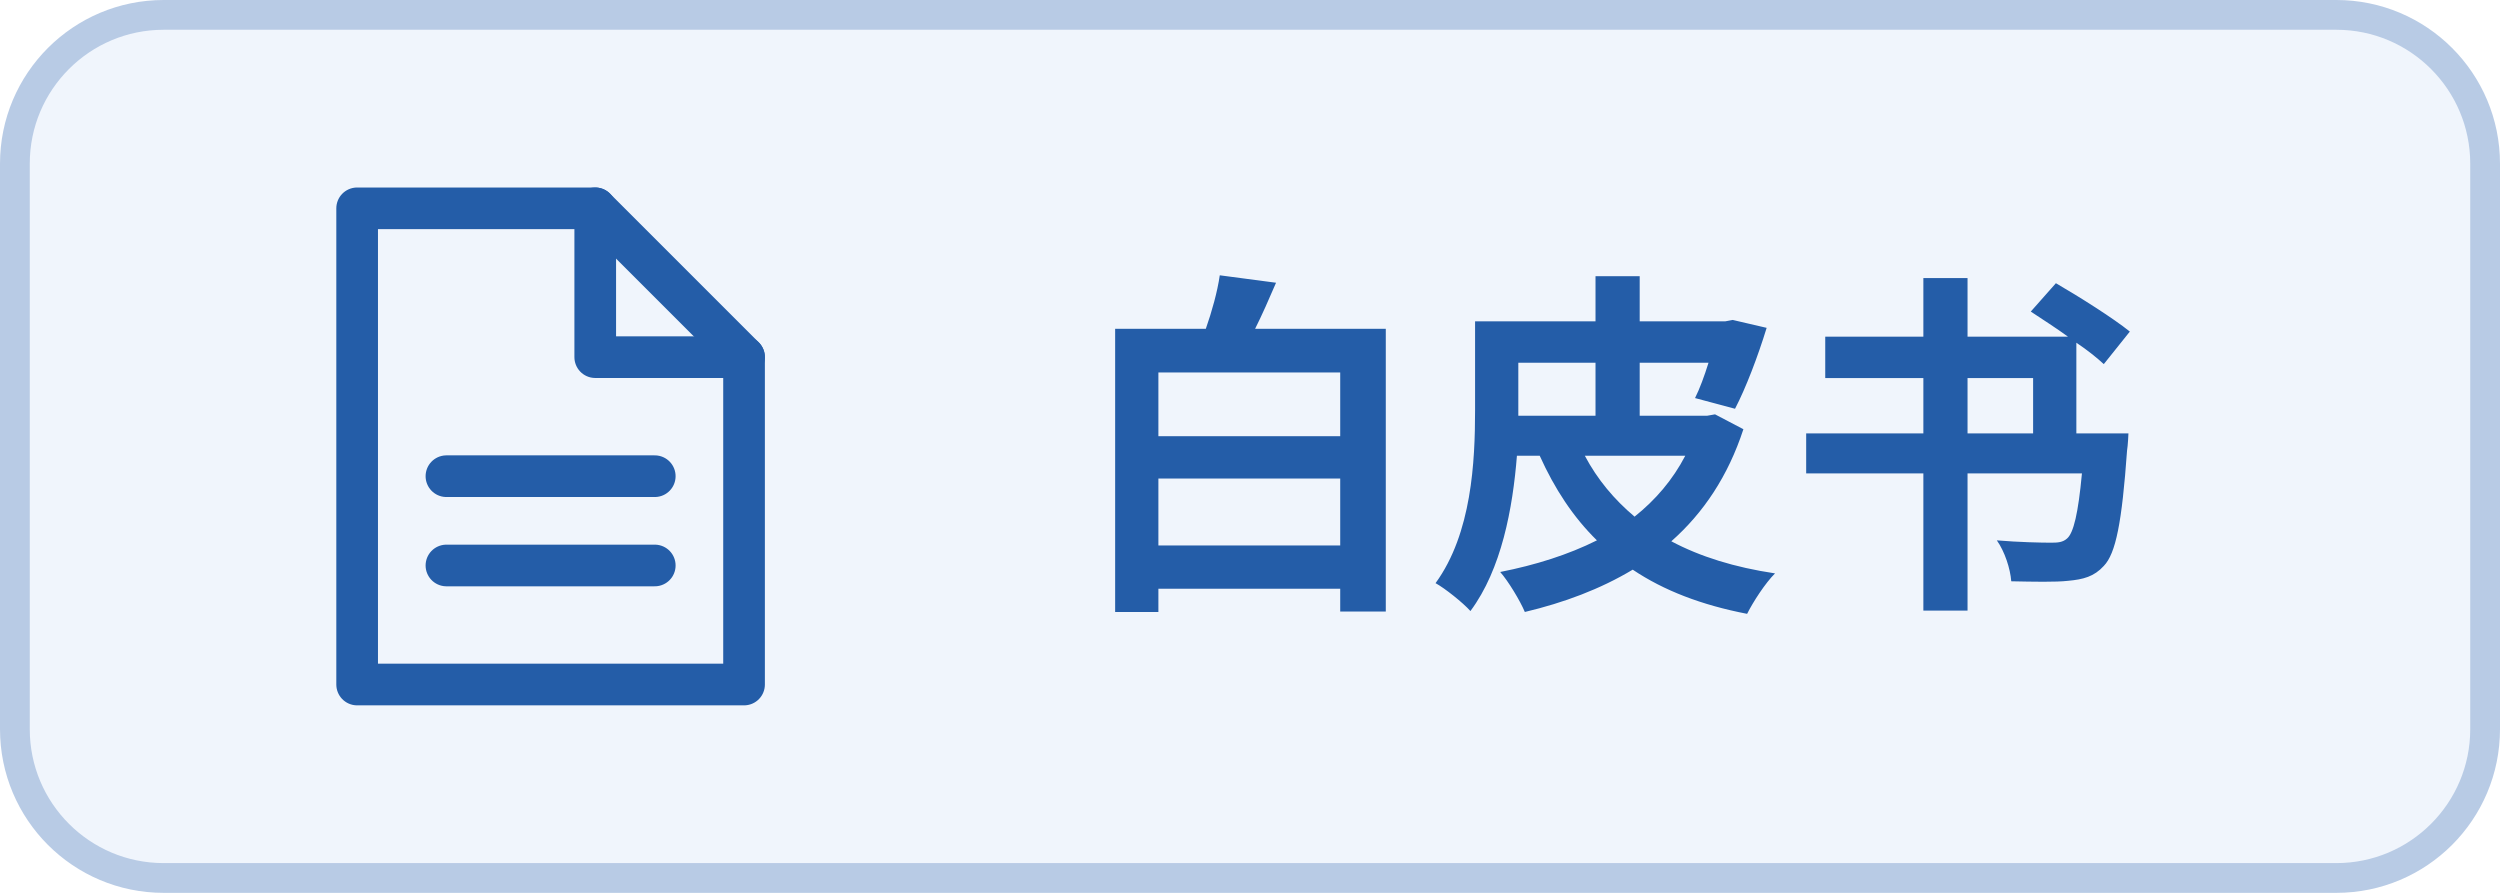
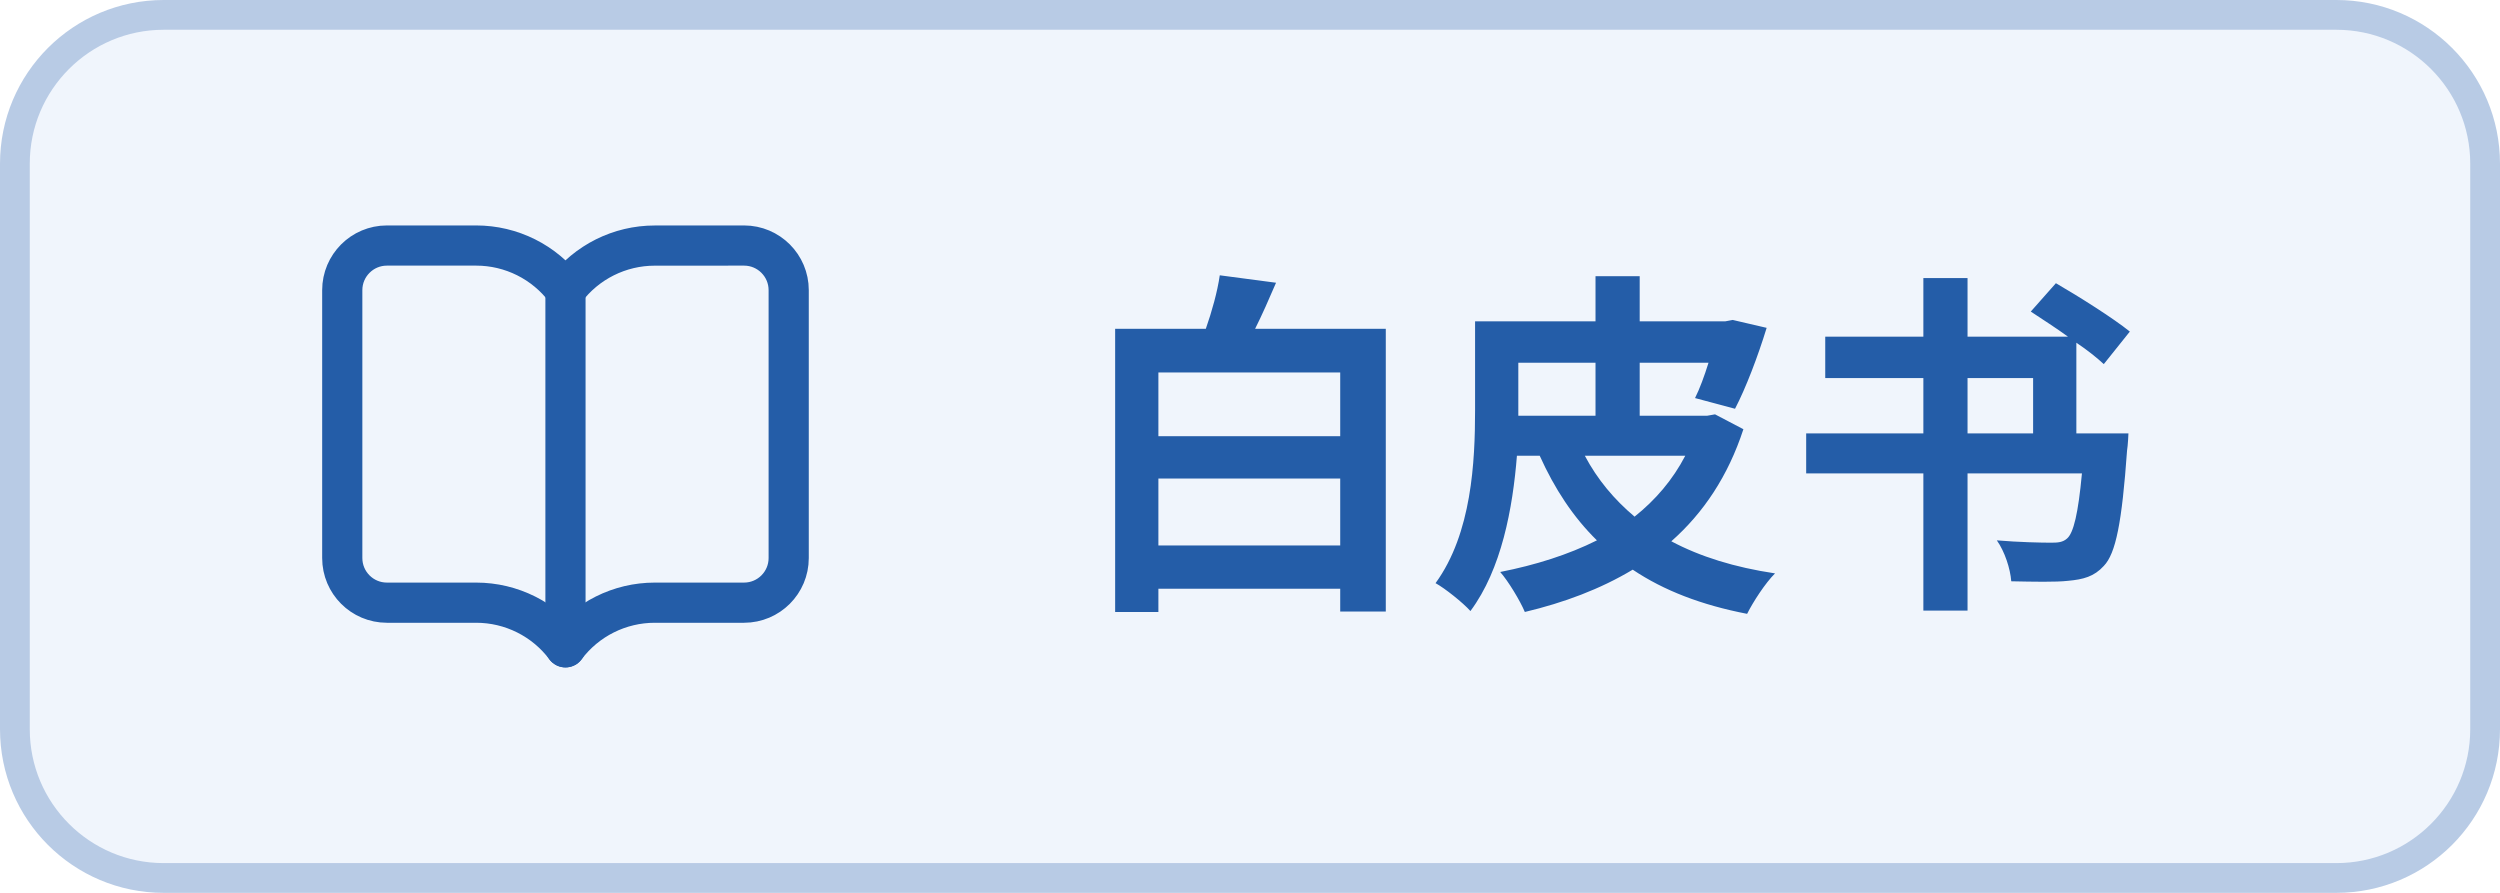
<svg xmlns="http://www.w3.org/2000/svg" width="84" height="30" viewBox="0 0 84 30" role="img" aria-label="白皮书">
  <rect x="0.5" y="0.5" width="83" height="29" rx="5" fill="#f0f5fc" stroke="#b8cbe5" />
-   <g transform="translate(11 7)" fill="none" stroke="#245da8" stroke-width="1.4" stroke-linecap="round" stroke-linejoin="round">
-     <path d="M1 0h8l5 5v11H1z" />
-     <path d="M9 0v5h5M4 9h7M4 12h7" />
-   </g>
+   <svg x="10" y="6" width="18" height="18" viewBox="0 0 24 24" fill="none" stroke="#245da8" stroke-width="1.8" stroke-linecap="round" stroke-linejoin="round">
+     <path d="M12 5v16" />
+     <path d="M20.001 19A2 2 0 0022 17V5a2 2 0 00-1.999-2L16 3.002A5 5 0 0012 5a5 5 0 00-4-2H4a2 2 0 00-2 2v12a2 2 0 001.999 2H8a5 5 0 014 2 5 5 0 014-2z" />
+   </svg>
  <text x="36" y="19.5" fill="#245da8" font-family="Segoe UI,Arial,Noto Sans CJK SC,sans-serif" font-size="12" font-weight="600">白皮书</text>
</svg>
